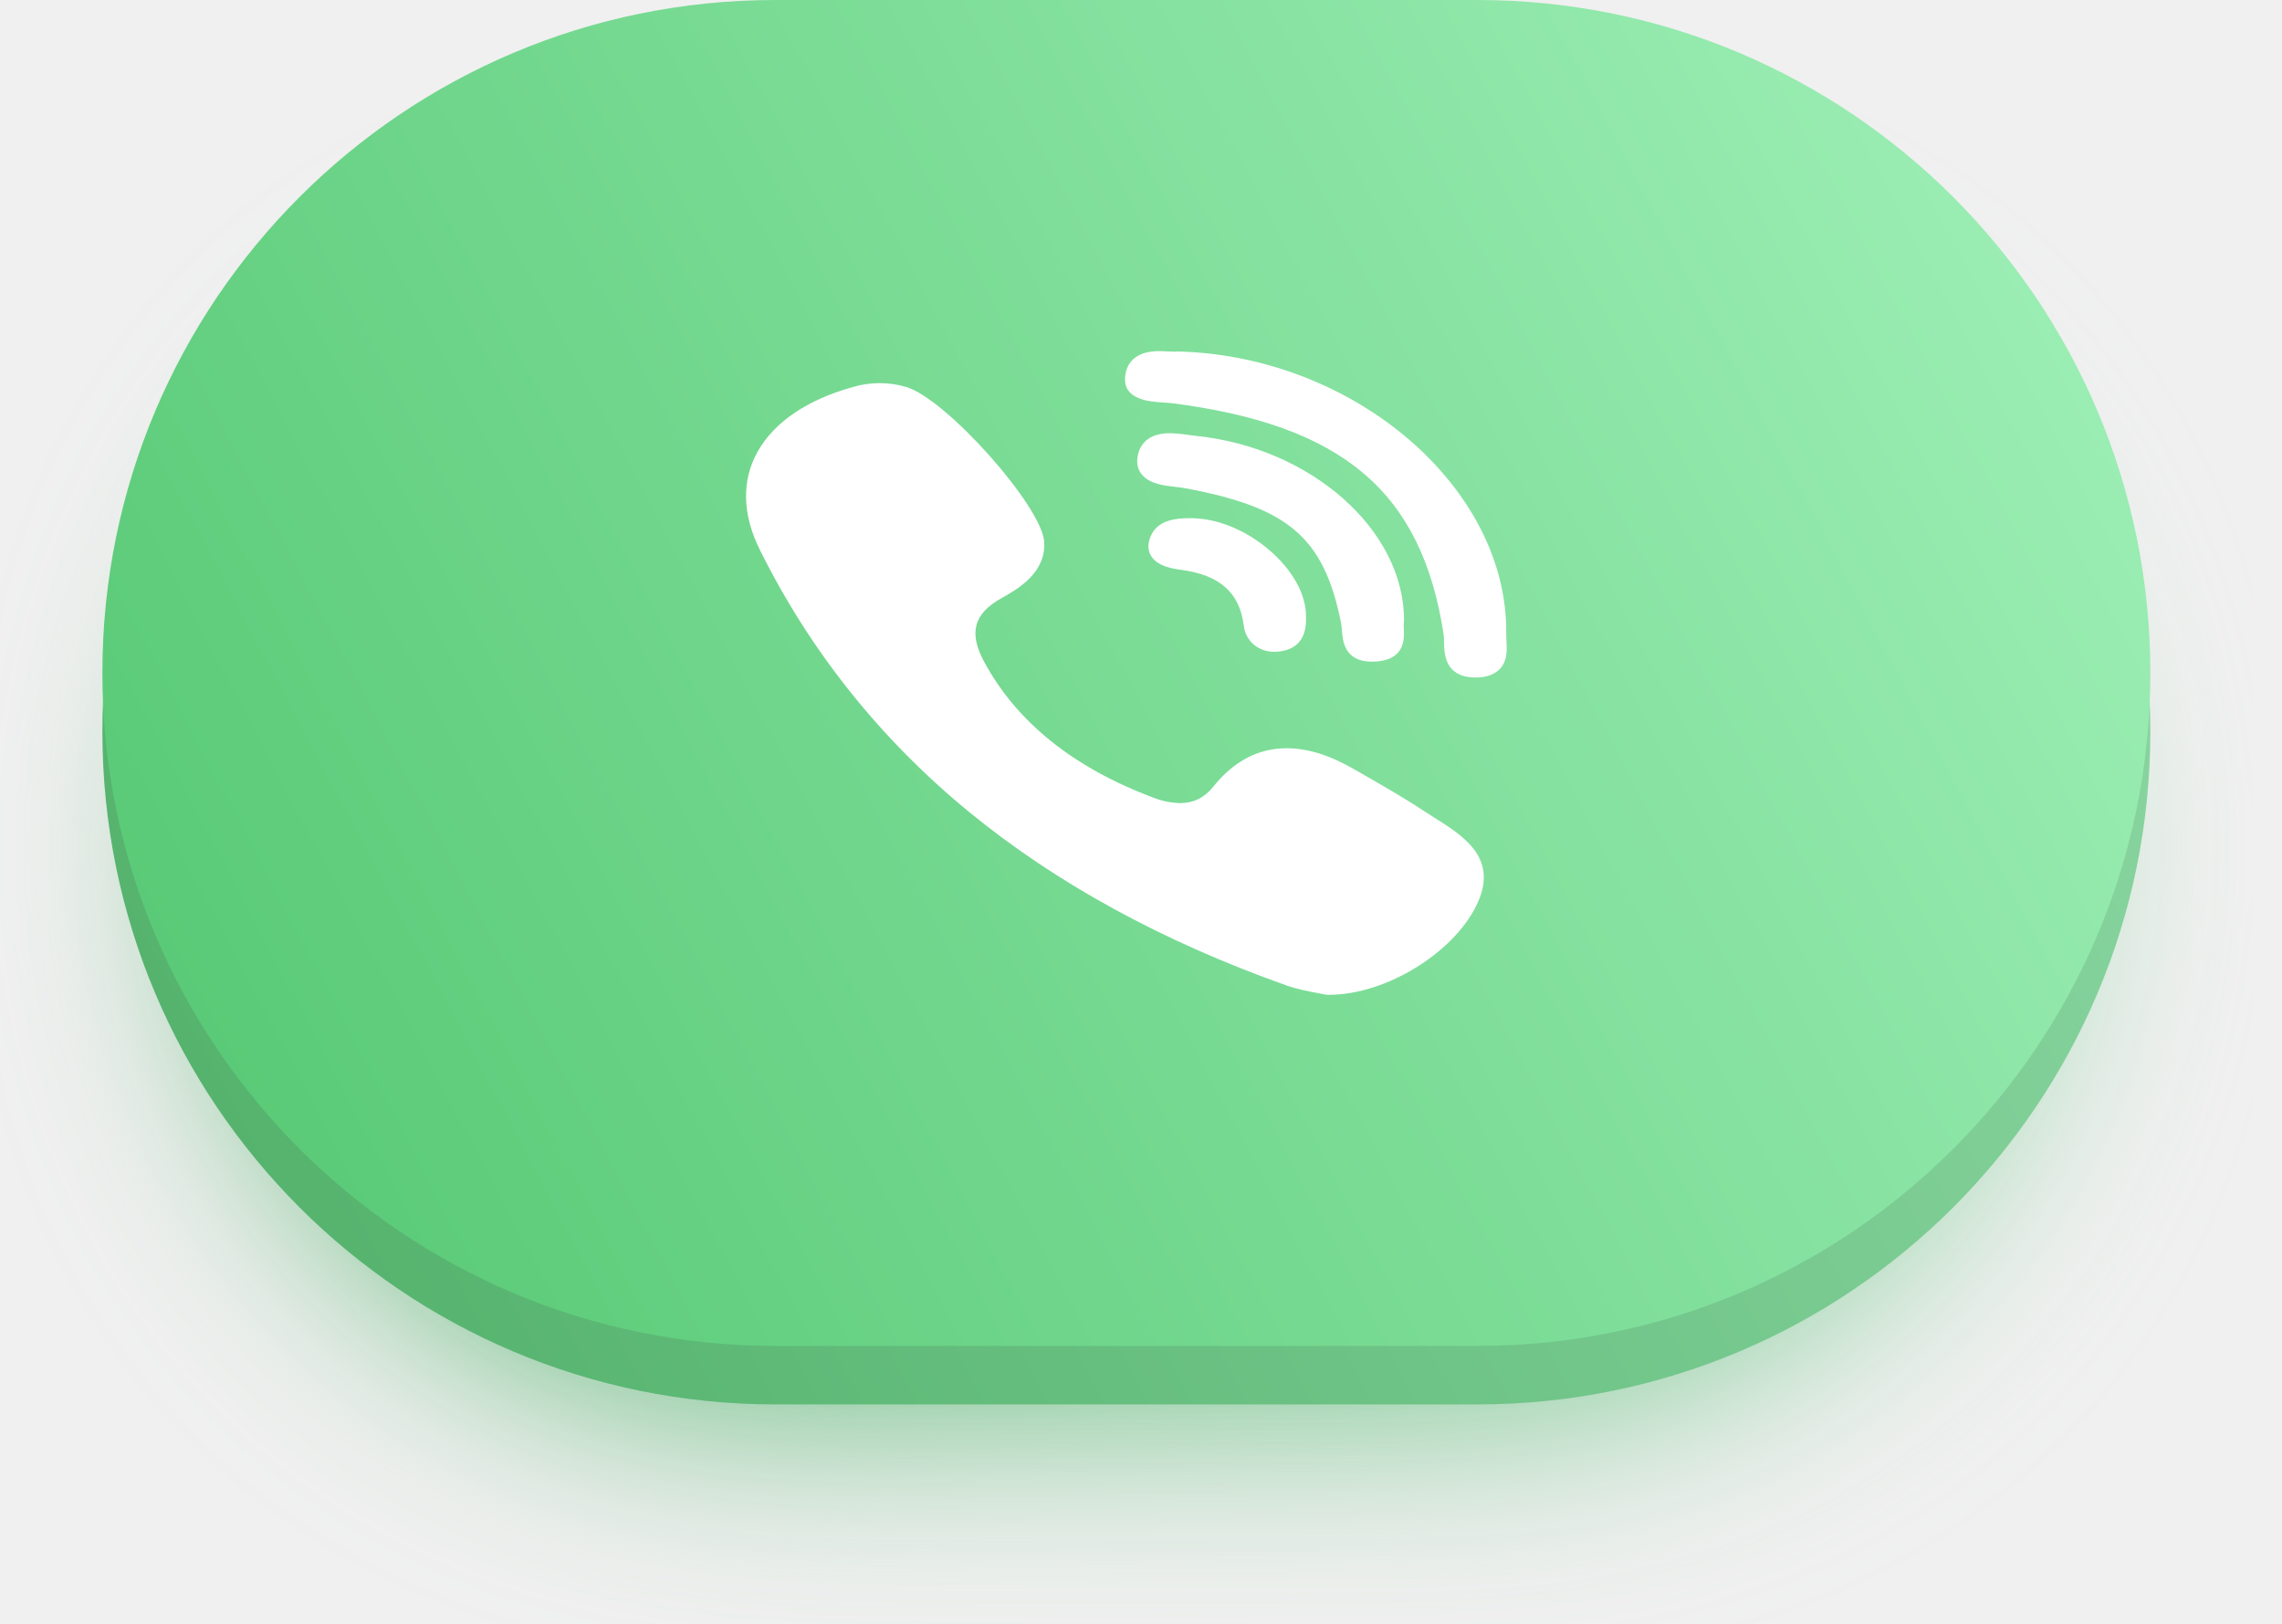
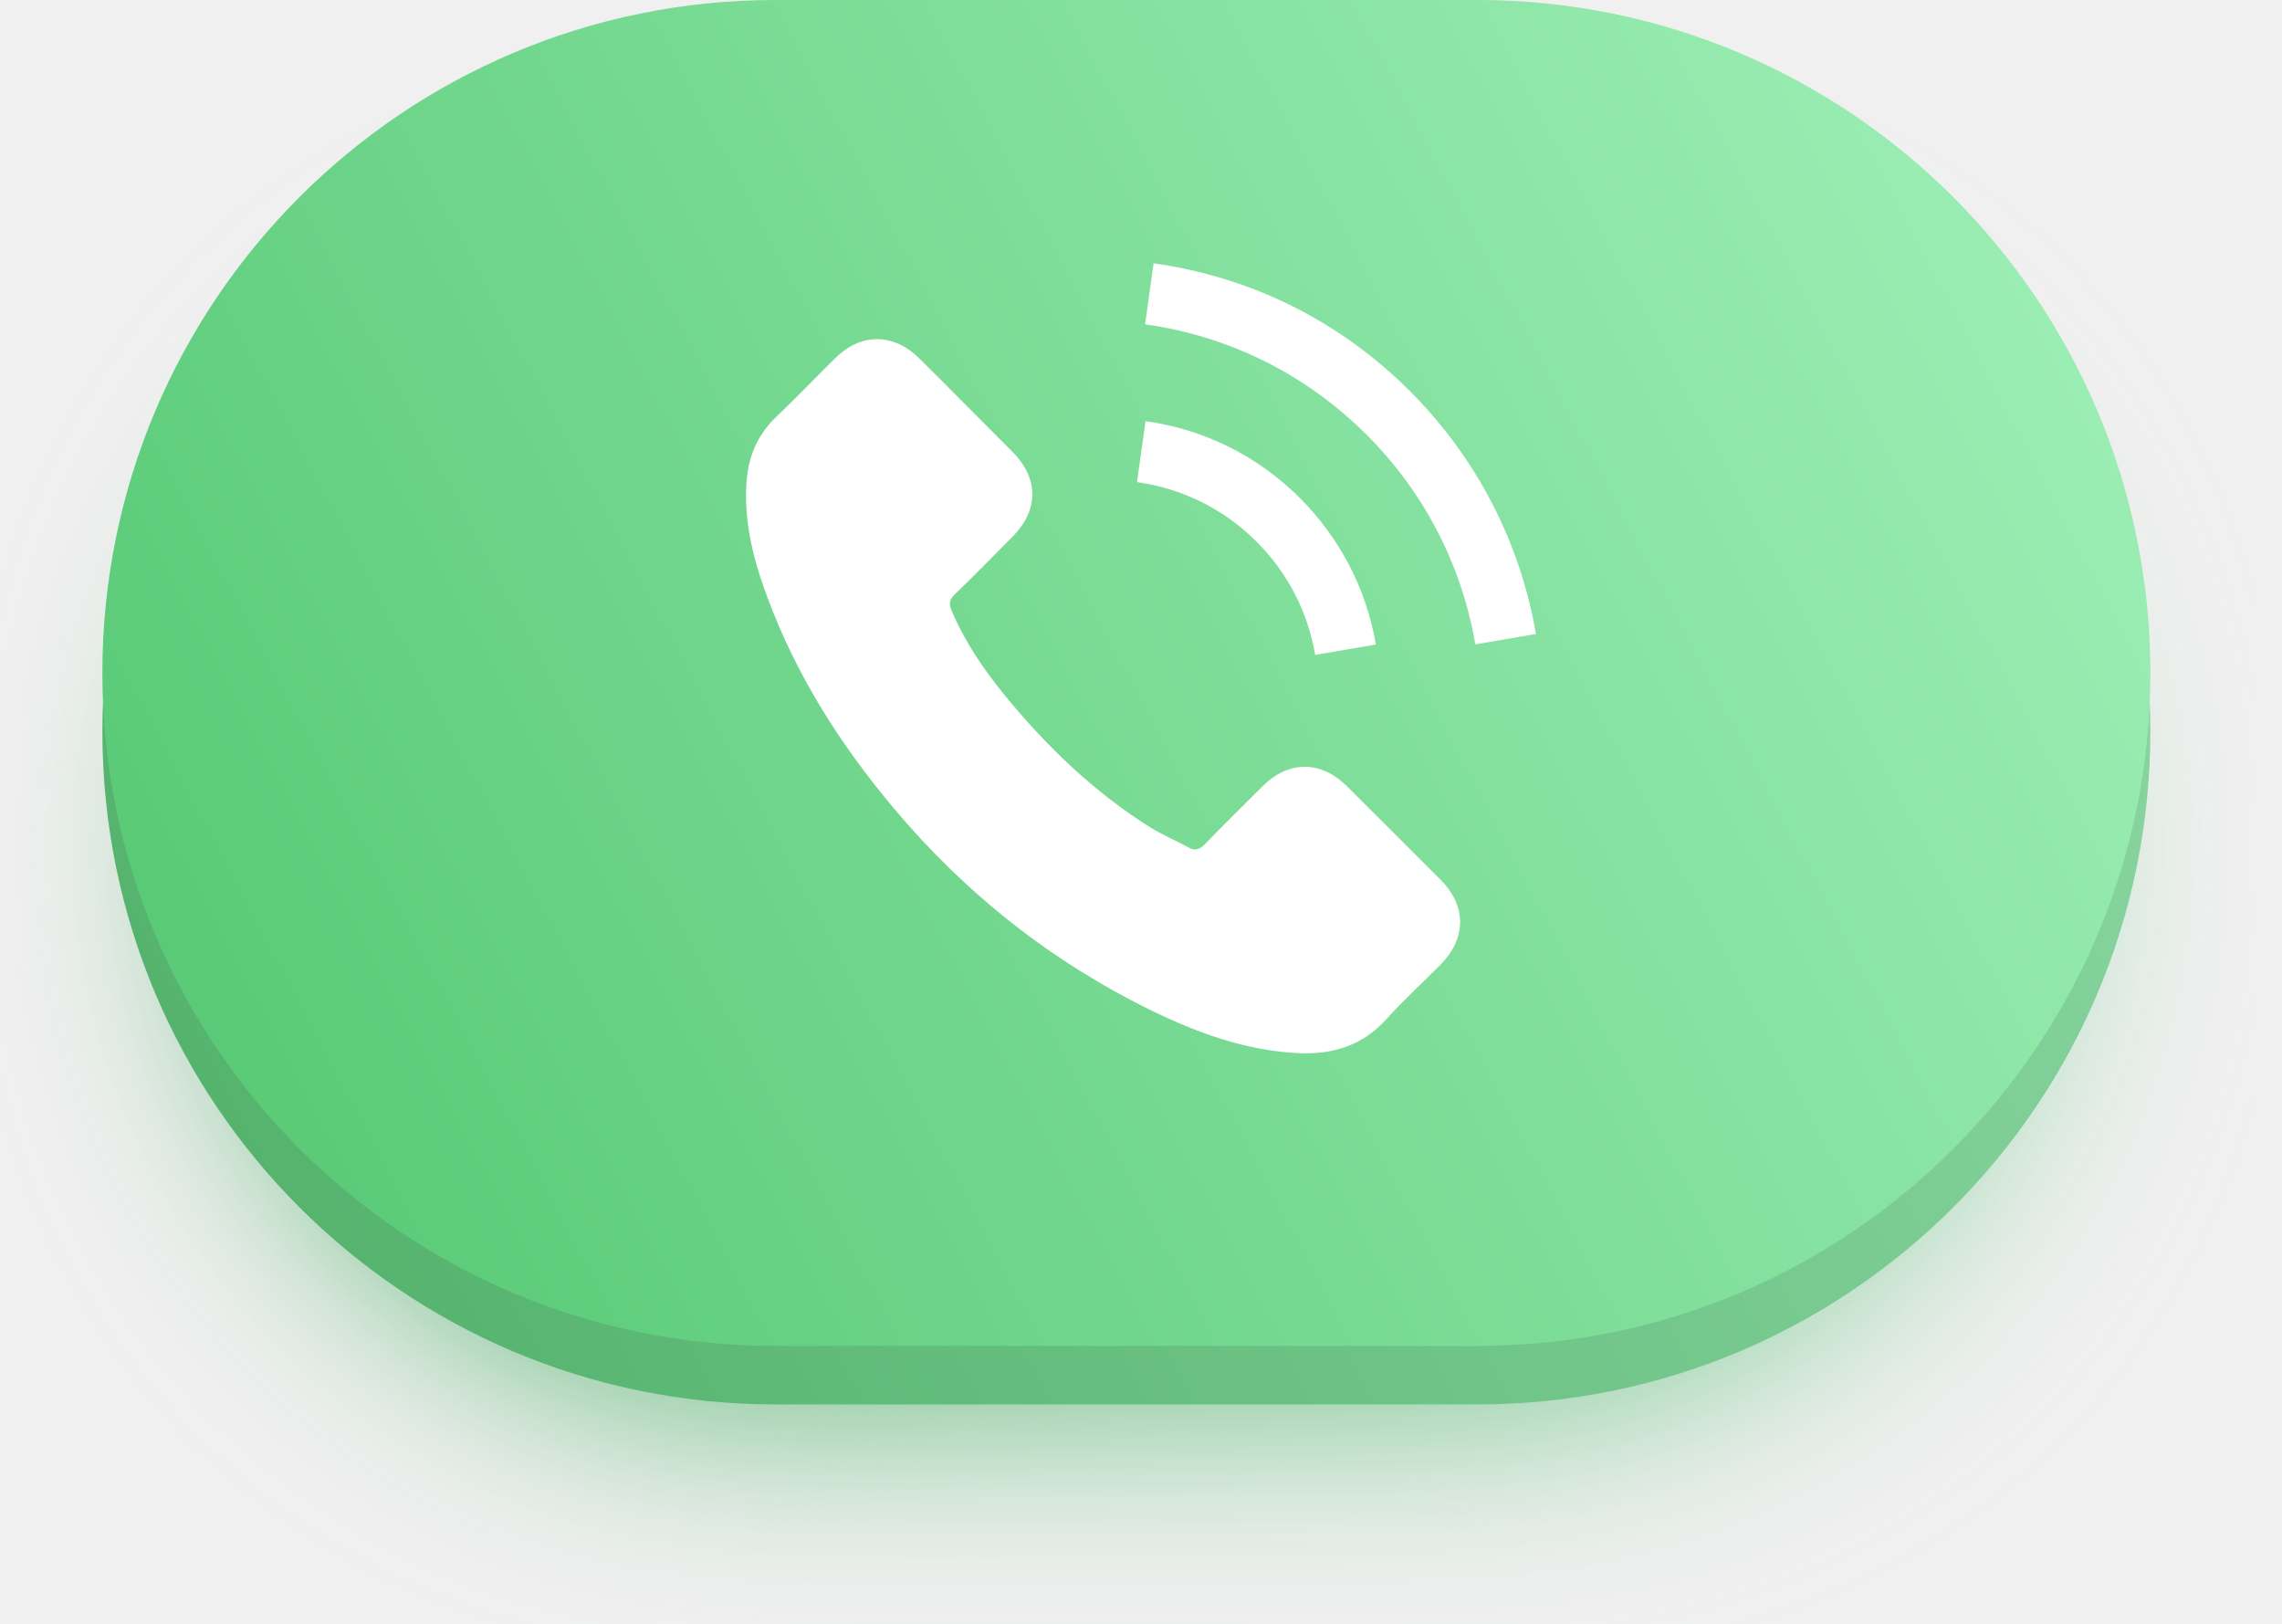
<svg xmlns="http://www.w3.org/2000/svg" width="52" height="37" viewBox="0 0 52 37" fill="none">
  <g filter="url(#filter0_f_49_466)">
    <rect x="5" y="6.667" width="41.333" height="25.333" rx="12.667" fill="url(#paint0_linear_49_466)" />
  </g>
  <rect x="2.333" y="1.333" width="46.667" height="30.667" rx="15.333" fill="url(#paint1_linear_49_466)" />
  <rect x="2.333" width="46.667" height="30.667" rx="15.333" fill="url(#paint2_linear_49_466)" />
-   <mask id="mask0_49_466" style="mask-type:alpha" maskUnits="userSpaceOnUse" x="17" y="8" width="18" height="15">
-     <path d="M31.993 14.155C32.014 12.087 29.877 10.191 27.229 9.929C27.172 9.923 27.115 9.916 27.058 9.907C26.925 9.886 26.79 9.874 26.654 9.871C26.111 9.871 25.966 10.186 25.928 10.373C25.891 10.555 25.926 10.709 26.033 10.828C26.212 11.029 26.529 11.065 26.784 11.094C26.857 11.102 26.928 11.11 26.987 11.121C29.366 11.559 30.167 12.248 30.559 14.192C30.568 14.239 30.573 14.298 30.578 14.36C30.595 14.593 30.63 15.076 31.261 15.076C31.313 15.076 31.37 15.073 31.429 15.066C32.016 14.992 31.998 14.55 31.989 14.338C31.986 14.277 31.984 14.221 31.991 14.183C31.992 14.174 31.993 14.164 31.992 14.154L31.993 14.155Z" fill="#665CAC" />
-     <path d="M26.5 9.17C26.571 9.174 26.637 9.179 26.692 9.185C30.6 9.681 32.398 11.206 32.895 14.451C32.904 14.506 32.905 14.573 32.906 14.644C32.911 14.898 32.922 15.426 33.609 15.437H33.63C33.846 15.437 34.017 15.383 34.14 15.277C34.354 15.093 34.34 14.819 34.327 14.599C34.324 14.545 34.322 14.494 34.322 14.449C34.372 11.131 30.885 8.121 26.862 8.009C26.844 8.009 26.829 8.009 26.813 8.011C26.797 8.013 26.781 8.014 26.765 8.014C26.725 8.014 26.676 8.011 26.623 8.008C26.561 8.004 26.488 8 26.415 8C25.774 8 25.653 8.375 25.637 8.599C25.602 9.116 26.208 9.153 26.5 9.17ZM32.707 18.645C32.623 18.593 32.54 18.54 32.458 18.485C32.031 18.202 31.577 17.942 31.139 17.689L30.865 17.532C30.303 17.207 29.798 17.049 29.32 17.049C28.676 17.049 28.116 17.342 27.652 17.919C27.448 18.175 27.198 18.299 26.892 18.299C26.679 18.293 26.471 18.25 26.279 18.173C24.466 17.495 23.169 16.455 22.428 15.083C22.069 14.419 22.186 13.986 22.816 13.632C23.174 13.432 23.84 13.06 23.794 12.345C23.74 11.535 21.57 9.096 20.655 8.819C20.264 8.701 19.835 8.7 19.443 8.816C18.392 9.107 17.639 9.619 17.262 10.295C16.897 10.948 16.914 11.716 17.308 12.514C18.45 14.822 20.053 16.834 22.076 18.495C24.056 20.12 26.489 21.451 29.308 22.451C29.562 22.541 29.829 22.591 30.024 22.627C30.09 22.639 30.147 22.649 30.189 22.659C30.212 22.664 30.236 22.666 30.259 22.667H30.282C31.608 22.667 33.2 21.668 33.689 20.531C34.118 19.534 33.335 19.041 32.707 18.645ZM27.087 11.807C26.86 11.811 26.387 11.821 26.221 12.217C26.143 12.403 26.153 12.563 26.249 12.696C26.39 12.889 26.66 12.949 26.904 12.982C27.794 13.099 28.251 13.504 28.342 14.257C28.385 14.607 28.672 14.852 29.039 14.852C29.067 14.852 29.095 14.851 29.122 14.848C29.565 14.805 29.779 14.537 29.76 14.052C29.767 13.545 29.446 12.97 28.898 12.512C28.35 12.053 27.689 11.794 27.087 11.807Z" fill="#665CAC" />
-   </mask>
-   <g mask="url(#mask0_49_466)">
-     <rect x="10.333" y="1.333" width="30.667" height="26.667" fill="white" />
+   <g clip-path="url(#clip0_49_466)">
+     <path d="M30.685 17.907C30.097 17.327 29.363 17.327 28.778 17.907C28.333 18.349 27.887 18.791 27.449 19.241C27.329 19.364 27.228 19.39 27.081 19.308C26.793 19.151 26.486 19.023 26.209 18.851C24.916 18.038 23.834 16.993 22.875 15.817C22.399 15.233 21.976 14.607 21.68 13.903C21.62 13.761 21.632 13.667 21.748 13.551C22.194 13.12 22.628 12.678 23.066 12.236C23.677 11.622 23.677 10.903 23.062 10.285C22.714 9.933 22.366 9.588 22.017 9.236C21.658 8.877 21.302 8.513 20.939 8.157C20.351 7.584 19.616 7.584 19.032 8.161C18.583 8.603 18.152 9.056 17.695 9.491C17.272 9.892 17.058 10.382 17.013 10.955C16.942 11.888 17.171 12.768 17.493 13.626C18.152 15.401 19.156 16.978 20.373 18.424C22.017 20.379 23.98 21.926 26.276 23.043C27.31 23.544 28.381 23.93 29.546 23.994C30.348 24.039 31.044 23.837 31.602 23.211C31.985 22.784 32.415 22.395 32.82 21.986C33.419 21.379 33.423 20.645 32.827 20.046C32.116 19.331 31.4 18.619 30.685 17.907Z" fill="white" />
+     <path d="M29.969 14.922L31.352 14.686C31.134 13.416 30.535 12.266 29.625 11.352C28.662 10.39 27.445 9.783 26.104 9.596L25.909 10.985C26.947 11.131 27.891 11.6 28.636 12.345C29.34 13.049 29.801 13.941 29.969 14.922Z" fill="white" />
+     <path d="M32.131 8.914C30.535 7.318 28.516 6.311 26.287 6L26.093 7.39C28.018 7.659 29.763 8.532 31.142 9.907C32.449 11.214 33.307 12.866 33.618 14.682L35 14.446C34.636 12.341 33.644 10.431 32.131 8.914Z" fill="white" />
  </g>
  <defs>
    <filter id="filter0_f_49_466" x="0" y="1.667" width="51.333" height="35.333" filterUnits="userSpaceOnUse" color-interpolation-filters="sRGB">
      <feFlood flood-opacity="0" result="BackgroundImageFix" />
      <feBlend mode="normal" in="SourceGraphic" in2="BackgroundImageFix" result="shape" />
      <feGaussianBlur stdDeviation="2.5" result="effect1_foregroundBlur_49_466" />
    </filter>
    <linearGradient id="paint0_linear_49_466" x1="6.181" y1="32" x2="48.5" y2="8.087" gradientUnits="userSpaceOnUse">
      <stop stop-color="#50B069" />
      <stop offset="1" stop-color="#91DAA8" />
    </linearGradient>
    <linearGradient id="paint1_linear_49_466" x1="3.667" y1="32" x2="53" y2="6" gradientUnits="userSpaceOnUse">
      <stop stop-color="#50B069" />
      <stop offset="1" stop-color="#91DAA8" />
    </linearGradient>
    <linearGradient id="paint2_linear_49_466" x1="3.667" y1="30.667" x2="53" y2="4.667" gradientUnits="userSpaceOnUse">
      <stop stop-color="#54C772" />
      <stop offset="1" stop-color="#A4F2BC" />
    </linearGradient>
+     <clipPath id="clip0_49_466">
+       <rect width="18" height="18" fill="white" transform="translate(17 6)" />
+     </clipPath>
  </defs>
</svg>
